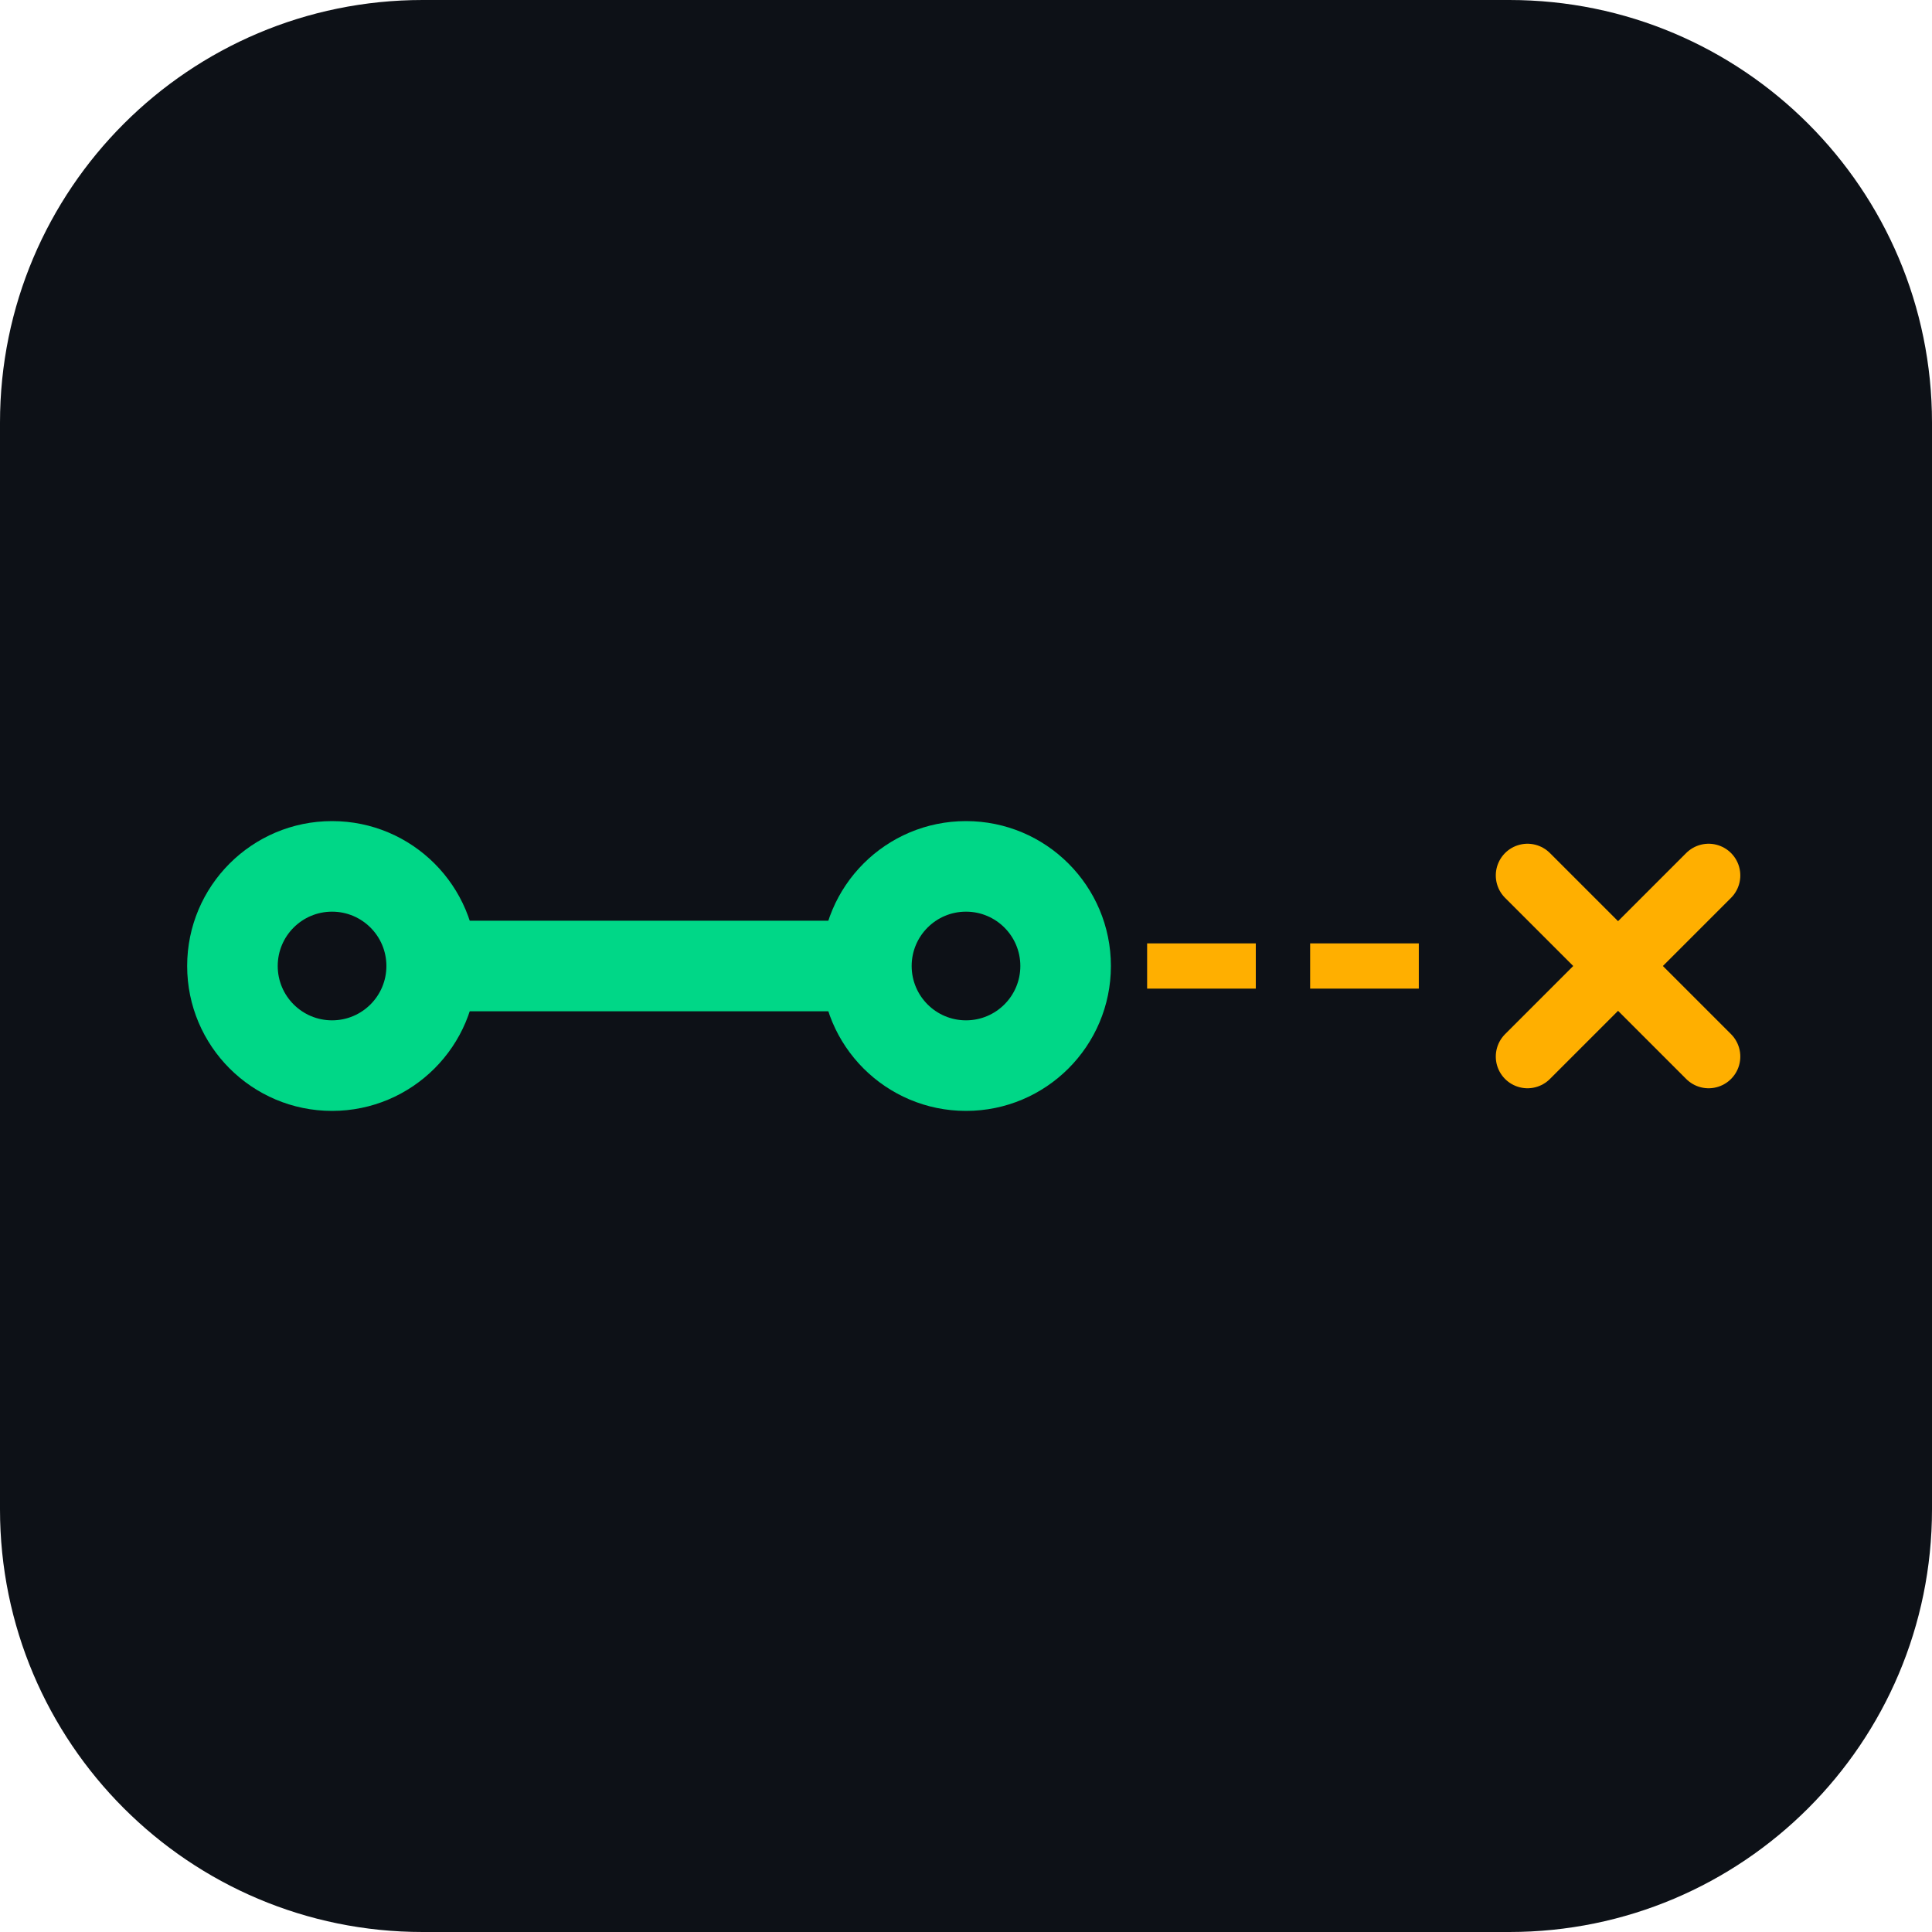
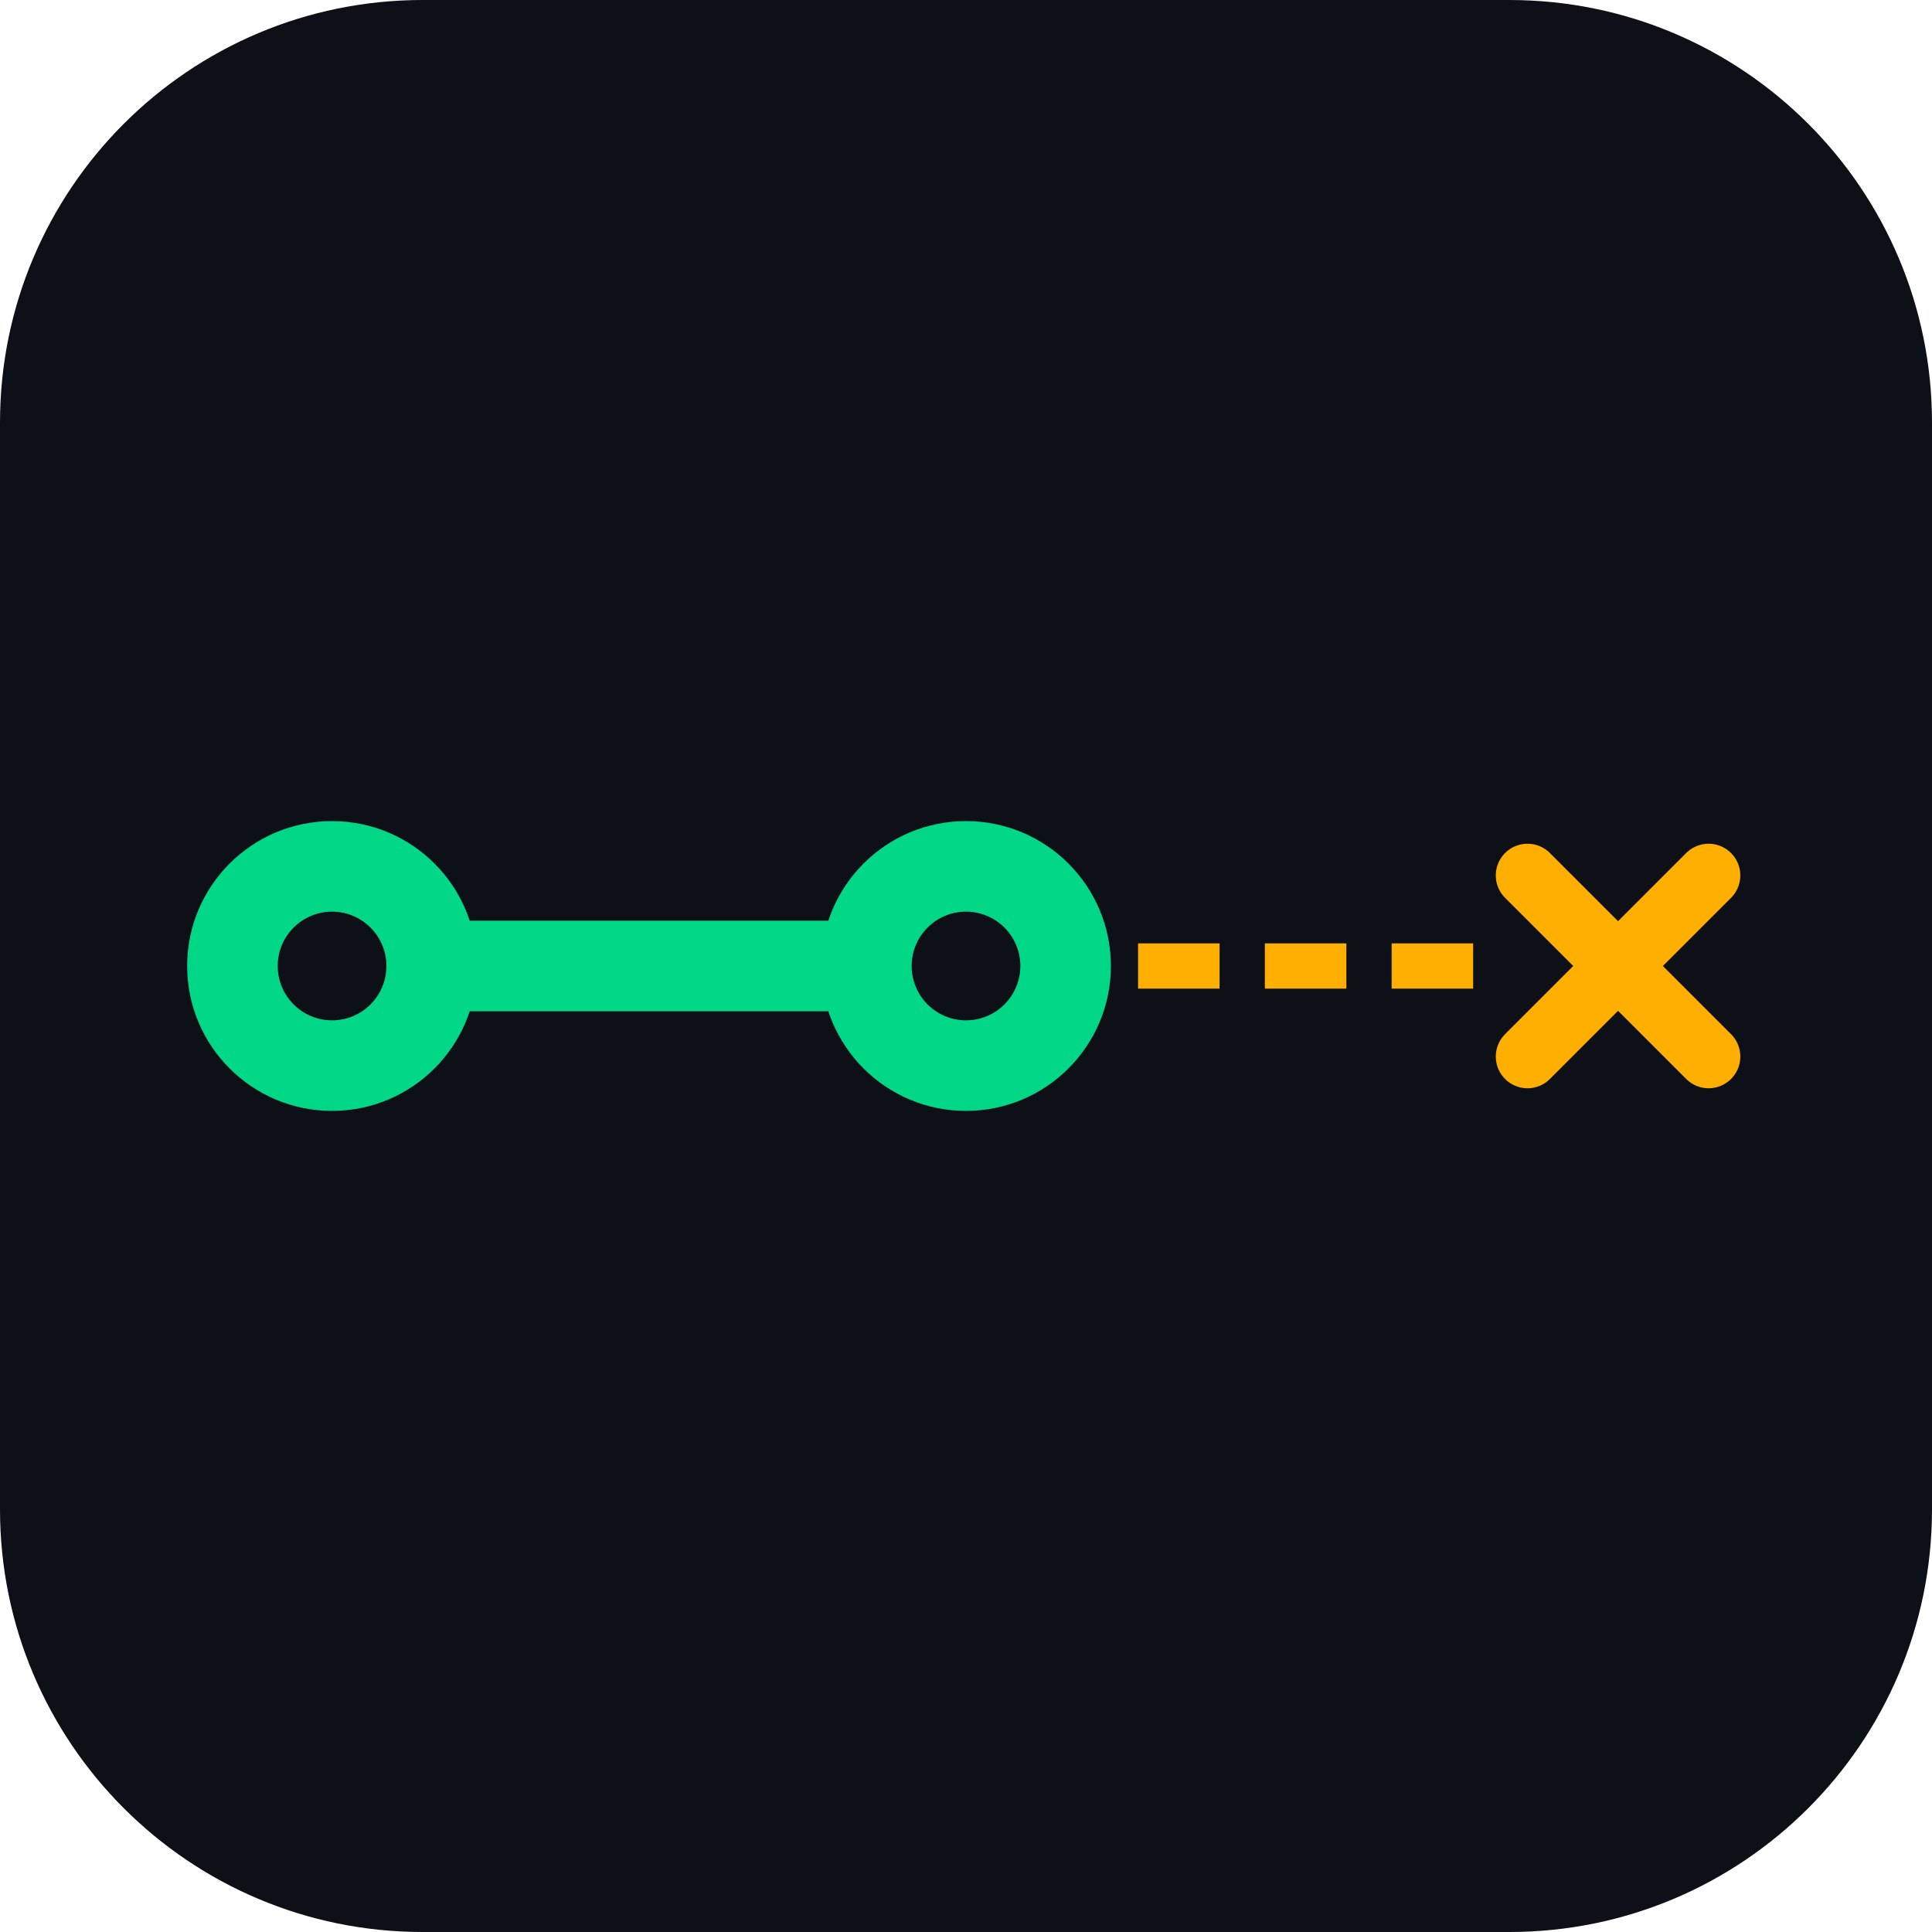
<svg xmlns="http://www.w3.org/2000/svg" viewBox="0 0 256 256" width="256" height="256" role="img" aria-labelledby="title desc">
  <rect width="256" height="256" rx="56" fill="#0d1117" />
  <g transform="translate(128 128) scale(1.2) translate(-120 -128)" fill="none" stroke-linecap="round" stroke-linejoin="round">
    <path d="M50 128H120" stroke="#00d787" stroke-width="10" />
-     <path d="M140 128H176" stroke="#ffaf00" stroke-width="5" stroke-linecap="butt" stroke-dasharray="12 6" />
+     <path d="M139 128H176" stroke="#ffaf00" stroke-width="5" stroke-linecap="butt" stroke-dasharray="9 5" />
    <circle cx="50" cy="128" r="16" fill="#00d787" />
    <circle cx="120" cy="128" r="16" fill="#00d787" />
    <circle cx="50" cy="128" r="6" fill="#0d1117" />
    <circle cx="120" cy="128" r="6" fill="#0d1117" />
    <path d="M182 118L202 138M202 118L182 138" stroke="#ffaf00" stroke-width="7" />
  </g>
</svg>
